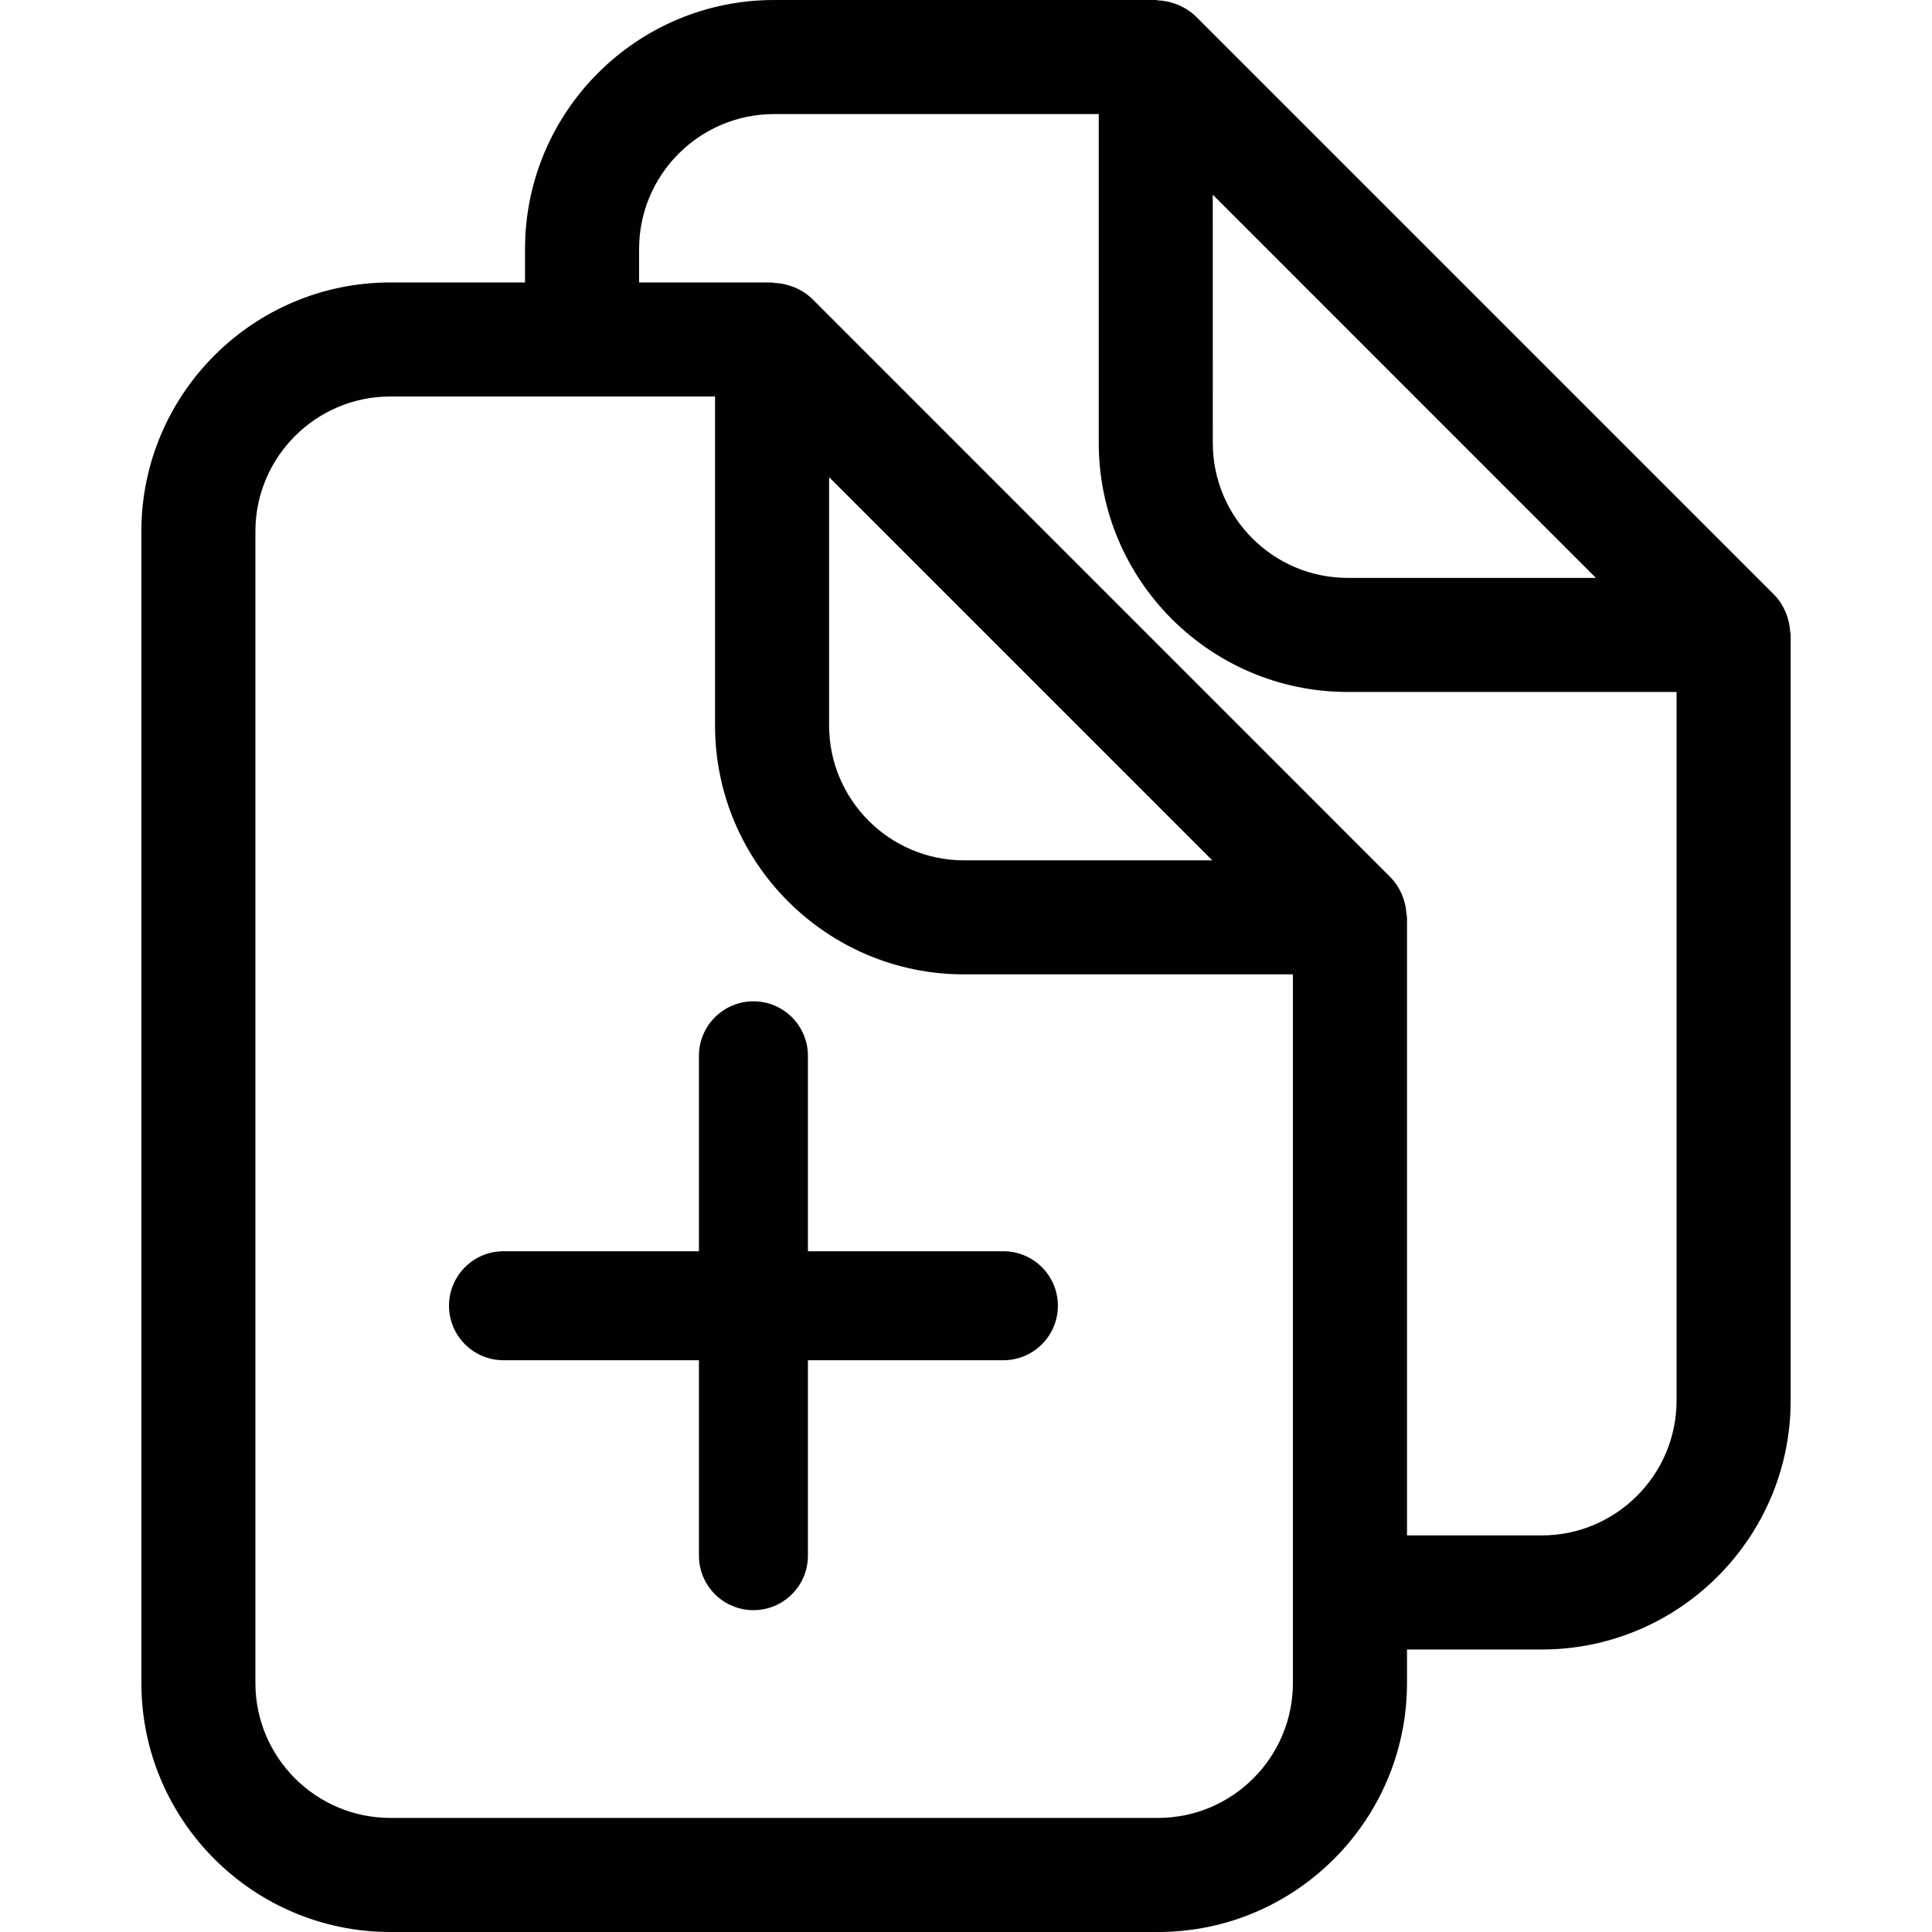
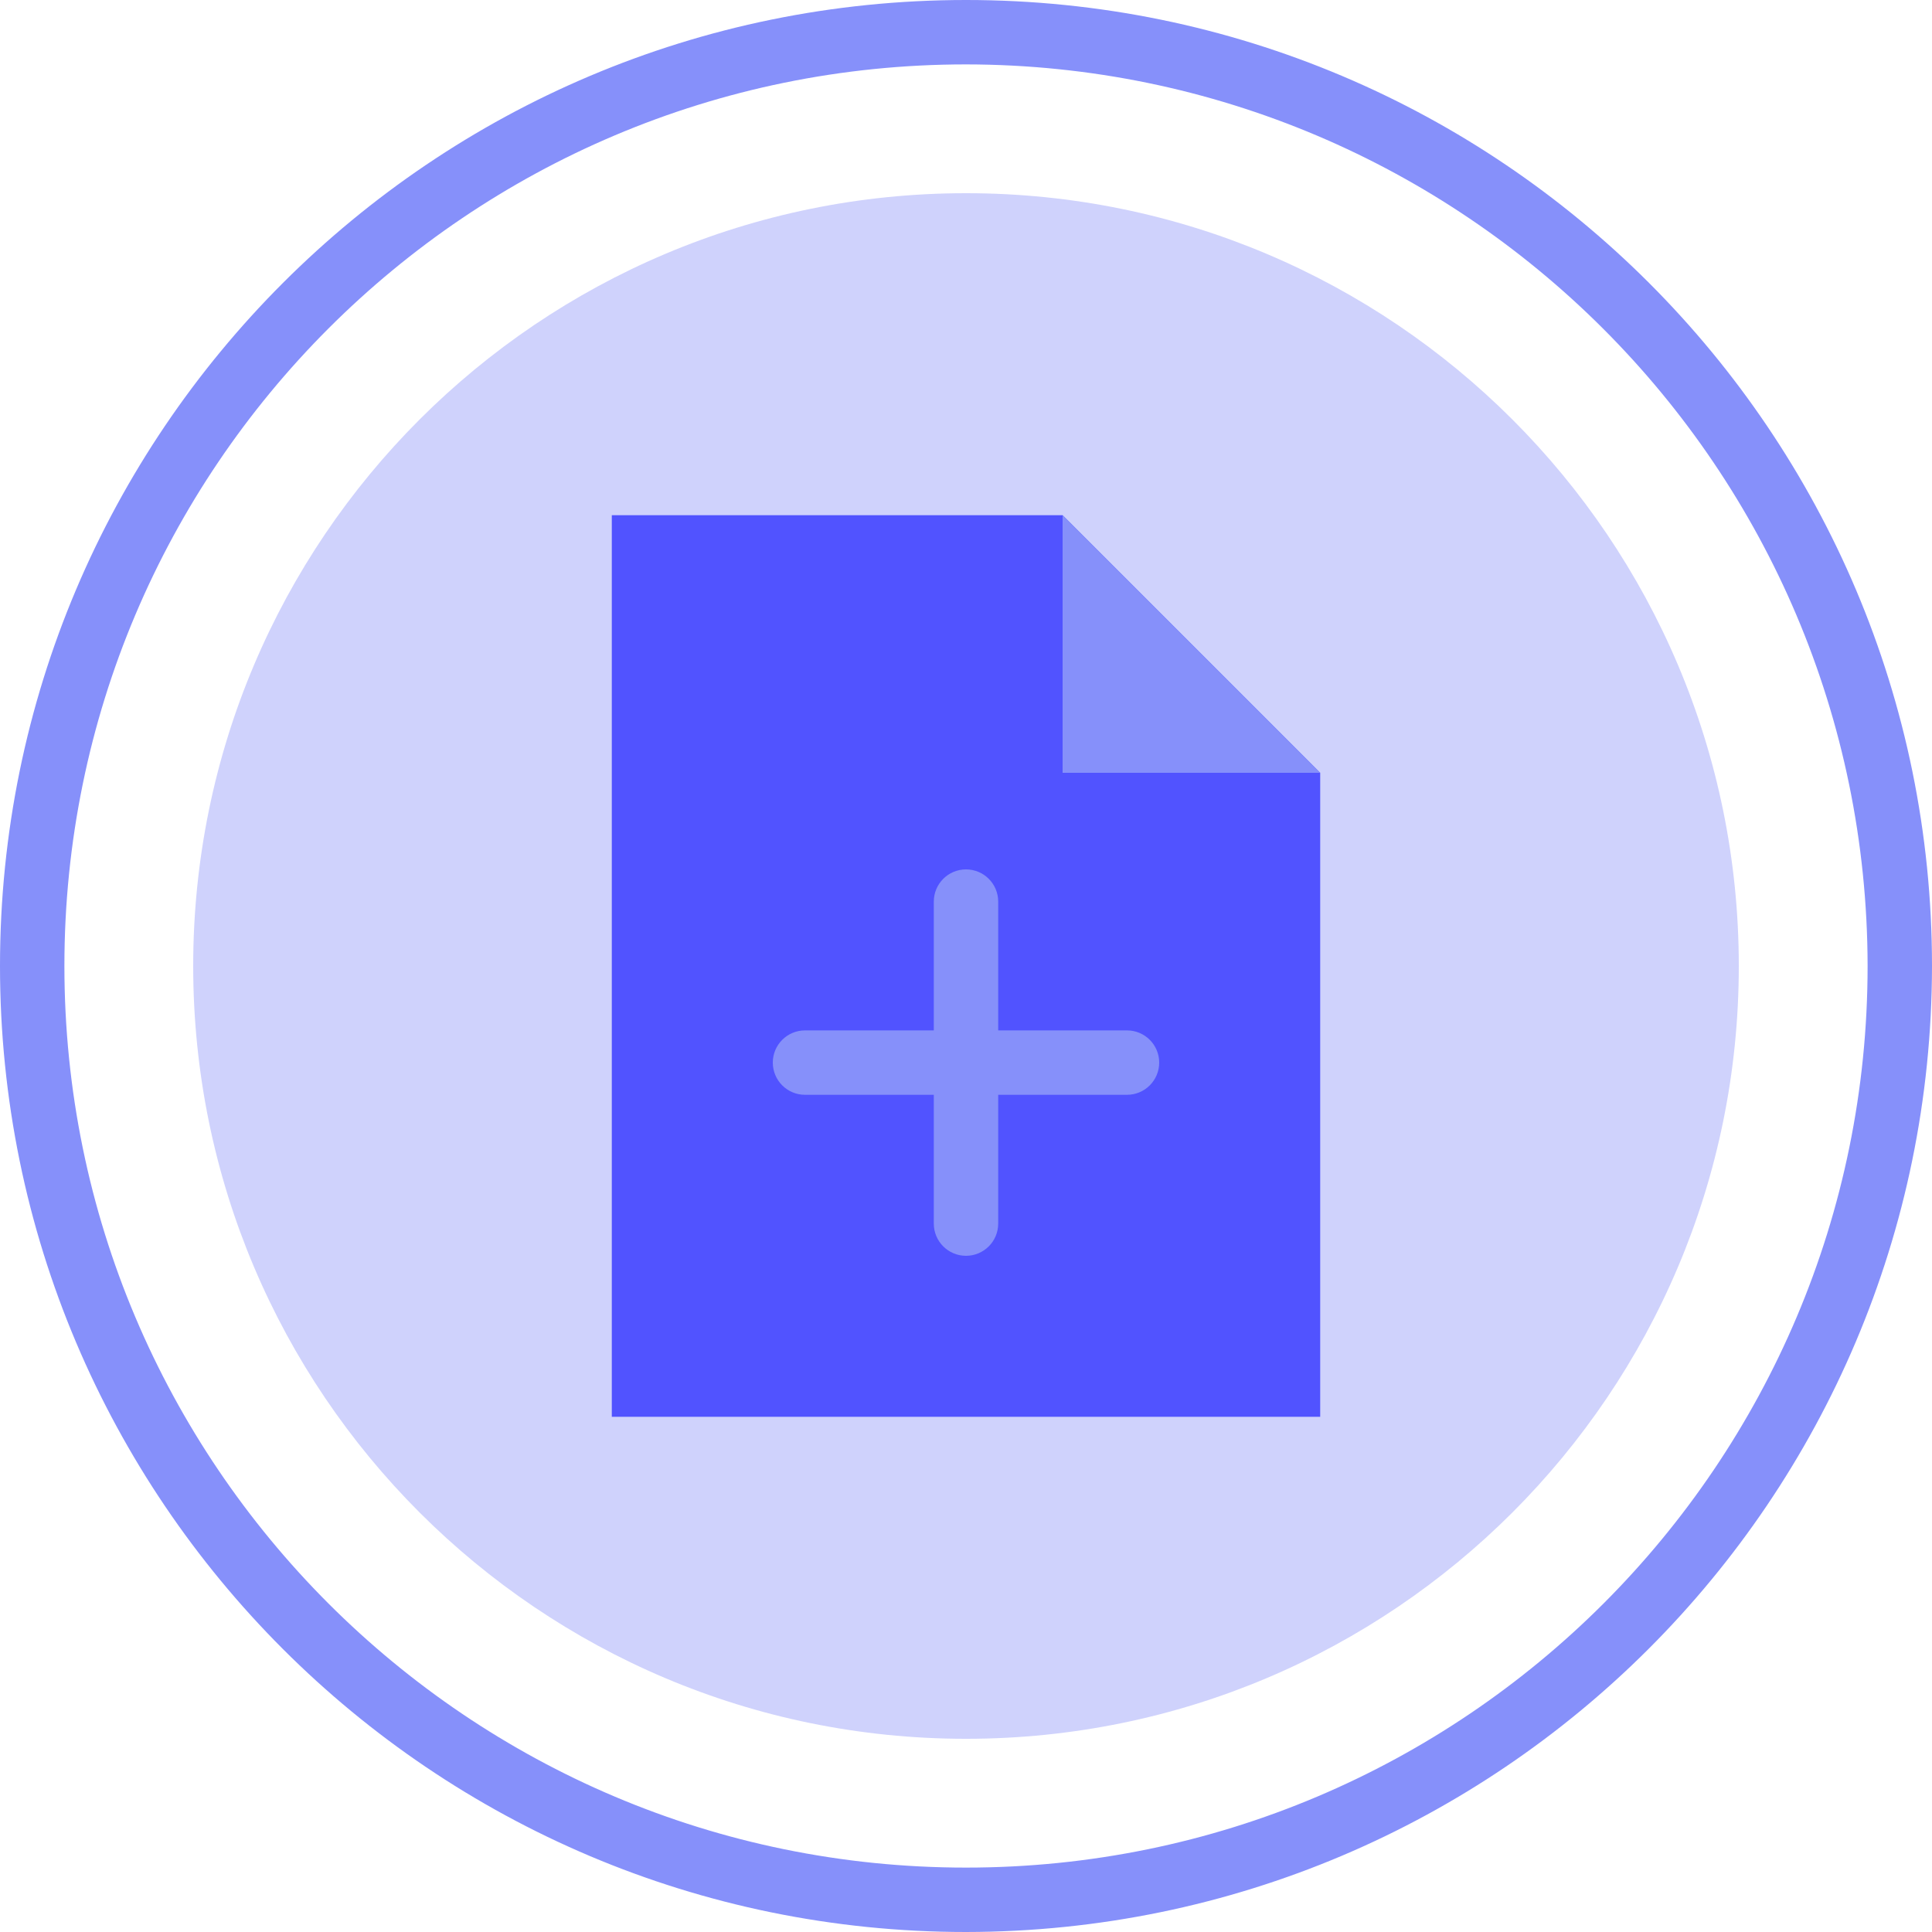
- <svg xmlns="http://www.w3.org/2000/svg" version="1.1" id="Capa_1" x="0px" y="0px" viewBox="0 0 70.902 70.902" style="enable-background:new 0 0 70.902 70.902;" xml:space="preserve">
-   <g>
-     <g>
-       <path style="fill:#010002;" d="M65.695,23.161c-0.012-0.182-0.047-0.361-0.111-0.549l-0.066-0.176    c-0.11-0.244-0.246-0.447-0.419-0.619L43.892,0.61c-0.17-0.168-0.37-0.303-0.64-0.426c-0.044-0.018-0.087-0.033-0.159-0.057    c-0.19-0.064-0.374-0.102-0.572-0.111L42.416,0H28.405c-5.038,0-9.137,4.098-9.137,9.137v1.229h-4.944    c-5.037,0-9.136,4.1-9.136,9.137v42.262c0,5.037,4.099,9.137,9.136,9.137h28.175c5.037,0,9.136-4.1,9.136-9.137v-1.23h4.943    c5.038,0,9.137-4.098,9.137-9.137V23.301L65.695,23.161z M44.507,7.145l14.061,14.063h-9.111c-2.729,0-4.949-2.221-4.949-4.951    L44.507,7.145L44.507,7.145z M47.448,61.764c0,2.73-2.221,4.951-4.95,4.951H14.323c-2.729,0-4.95-2.221-4.95-4.951V19.502    c0-2.73,2.221-4.951,4.95-4.951h11.918v12.07c0,5.039,4.099,9.137,9.137,9.137h12.07V61.764z M30.427,26.622v-9.11l14.062,14.061    h-9.11C32.647,31.573,30.427,29.352,30.427,26.622z M61.528,51.397c0,2.73-2.221,4.951-4.95,4.951h-4.943V33.665l-0.02-0.137    c-0.012-0.182-0.046-0.355-0.11-0.547l-0.072-0.189c-0.111-0.242-0.246-0.439-0.41-0.604l-21.21-21.213    c-0.168-0.166-0.369-0.301-0.585-0.398c-0.062-0.029-0.126-0.055-0.207-0.08c-0.185-0.064-0.373-0.102-0.547-0.111v0.004    l-0.139-0.023h-4.881V9.138c0-2.73,2.221-4.951,4.951-4.951h11.918v12.07c0,5.039,4.098,9.137,9.135,9.137h12.07V51.397z" />
-       <path style="fill:#010002;" d="M29.65,38.747c0-1.104-0.896-2-2-2s-2,0.896-2,2v7.172h-7.172c-1.104,0-2,0.896-2,2    c0,1.105,0.896,2,2,2h7.172v7.172c0,1.105,0.896,2,2,2s2-0.895,2-2v-7.172h7.173c1.104,0,2-0.895,2-2c0-1.104-0.896-2-2-2H29.65    V38.747z" />
-     </g>
+ <svg xmlns="http://www.w3.org/2000/svg" height="480pt" viewBox="0 0 480 480" width="480pt">
+   <path d="m432 240c0 106.039-85.961 192-192 192s-192-85.961-192-192 85.961-192 192-192 192 85.961 192 192zm0 0" fill="#cfd2fc" />
+   <path d="m240 480c-132.547 0-240-107.453-240-240s107.453-240 240-240 240 107.453 240 240c-.148 132.484-107.516 239.852-240 240zm0-464c-123.711 0-224 100.289-224 224s100.289 224 224 224 224-100.289 224-224c-.141-123.652-100.348-223.859-224-224zm0 0" fill="#8690fa" />
+   <path d="m264 128h-112v224h176v-160zm0 0" fill="#5153ff" />
+   <g fill="#8690fa">
+     <path d="m264 128v64h64zm0 0" />
+     <path d="m280 256h-32v-32c0-4.418-3.582-8-8-8s-8 3.582-8 8v32h-32c-4.418 0-8 3.582-8 8s3.582 8 8 8h32v32c0 4.418 3.582 8 8 8s8-3.582 8-8v-32h32c4.418 0 8-3.582 8-8s-3.582-8-8-8zm0 0" />
  </g>
-   <g>
- </g>
-   <g>
- </g>
-   <g>
- </g>
-   <g>
- </g>
-   <g>
- </g>
-   <g>
- </g>
-   <g>
- </g>
-   <g>
- </g>
-   <g>
- </g>
-   <g>
- </g>
-   <g>
- </g>
-   <g>
- </g>
-   <g>
- </g>
-   <g>
- </g>
-   <g>
- </g>
</svg>
